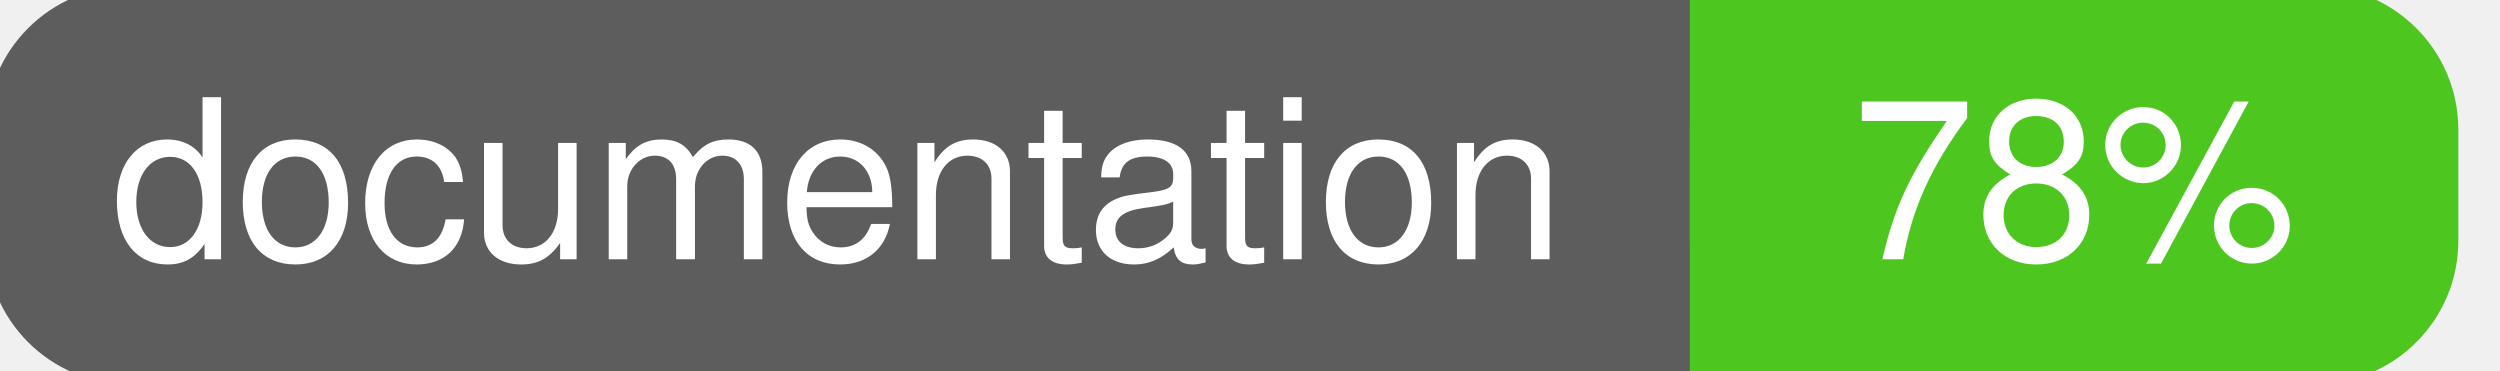
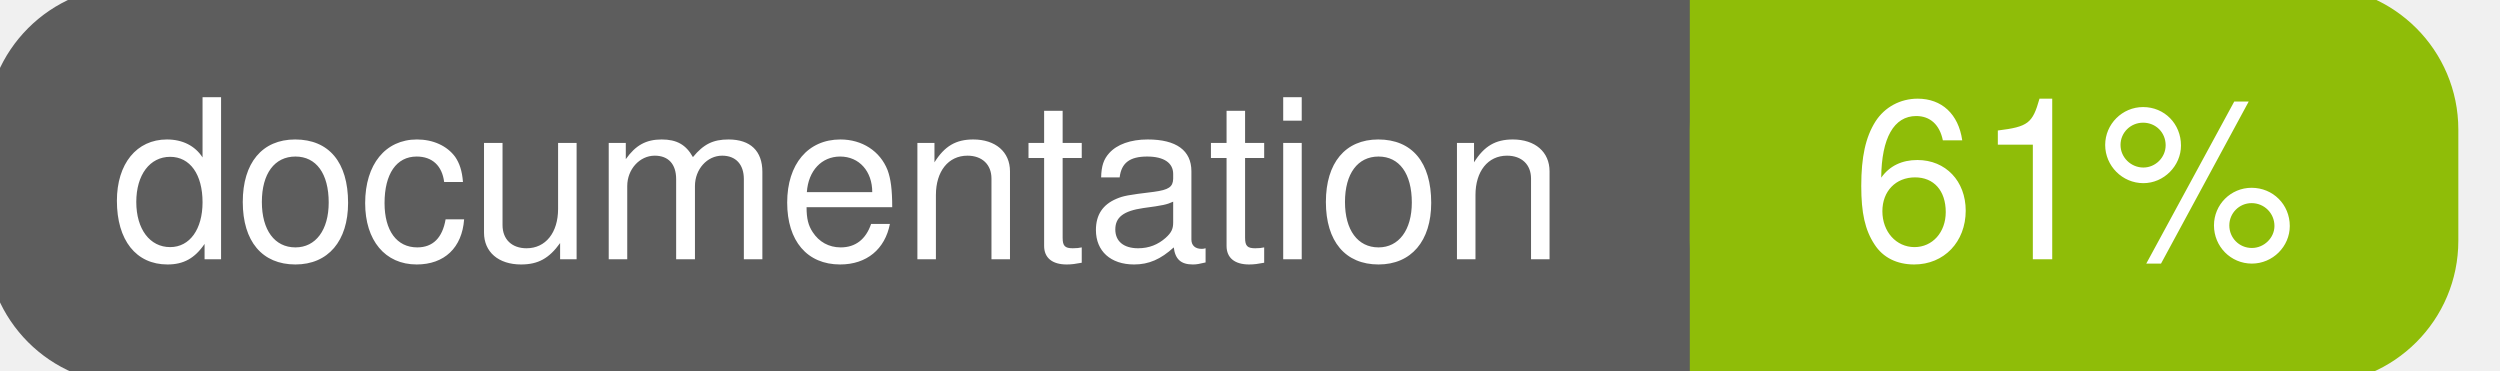
<svg xmlns="http://www.w3.org/2000/svg" width="135" height="20">
  <g>
    <rect id="svg_1" height="20" width="130" y="0" x="0" stroke-width="1.5" stroke="#5d5d5d" fill="#5d5d5d" rx="7" ry="7" />
-     <rect id="svg_2" height="20" width="40" y="0" x="92" stroke-width="1.5" stroke="#4dc71f" fill="#4dc71f" rx="7" ry="7" />
-     <rect id="svg_3" height="20" width="22" y="0" x="92" stroke-width="1.5" stroke="#4dc71f" fill="#4dc71f" />
+     <rect id="svg_2" height="20" width="40" y="0" x="92" stroke-width="1.5" stroke="#8fbd08" fill="#8fbd08" rx="7" ry="7" />
+     <rect id="svg_3" height="20" width="22" y="0" x="92" stroke-width="1.5" stroke="#8fbd08" fill="#8fbd08" />
    <text xml:space="preserve" text-anchor="start" font-family="Helvetica, Arial, sans-serif" font-size="12" id="svg_4" y="14" x="6" stroke-width="0" stroke="#5d5d5d" fill="#ffffff">documentation</text>
-     <text xml:space="preserve" text-anchor="middle" font-family="Helvetica, Arial, sans-serif" font-size="12" id="svg_5" y="14" x="112" stroke-width="0" stroke="#5d5d5d" fill="#ffffff" style="text-anchor: middle">78%</text>
+     <text xml:space="preserve" text-anchor="middle" font-family="Helvetica, Arial, sans-serif" font-size="12" id="svg_5" y="14" x="112" stroke-width="0" stroke="#5d5d5d" fill="#ffffff" style="text-anchor: middle">61%</text>
  </g>
</svg>
